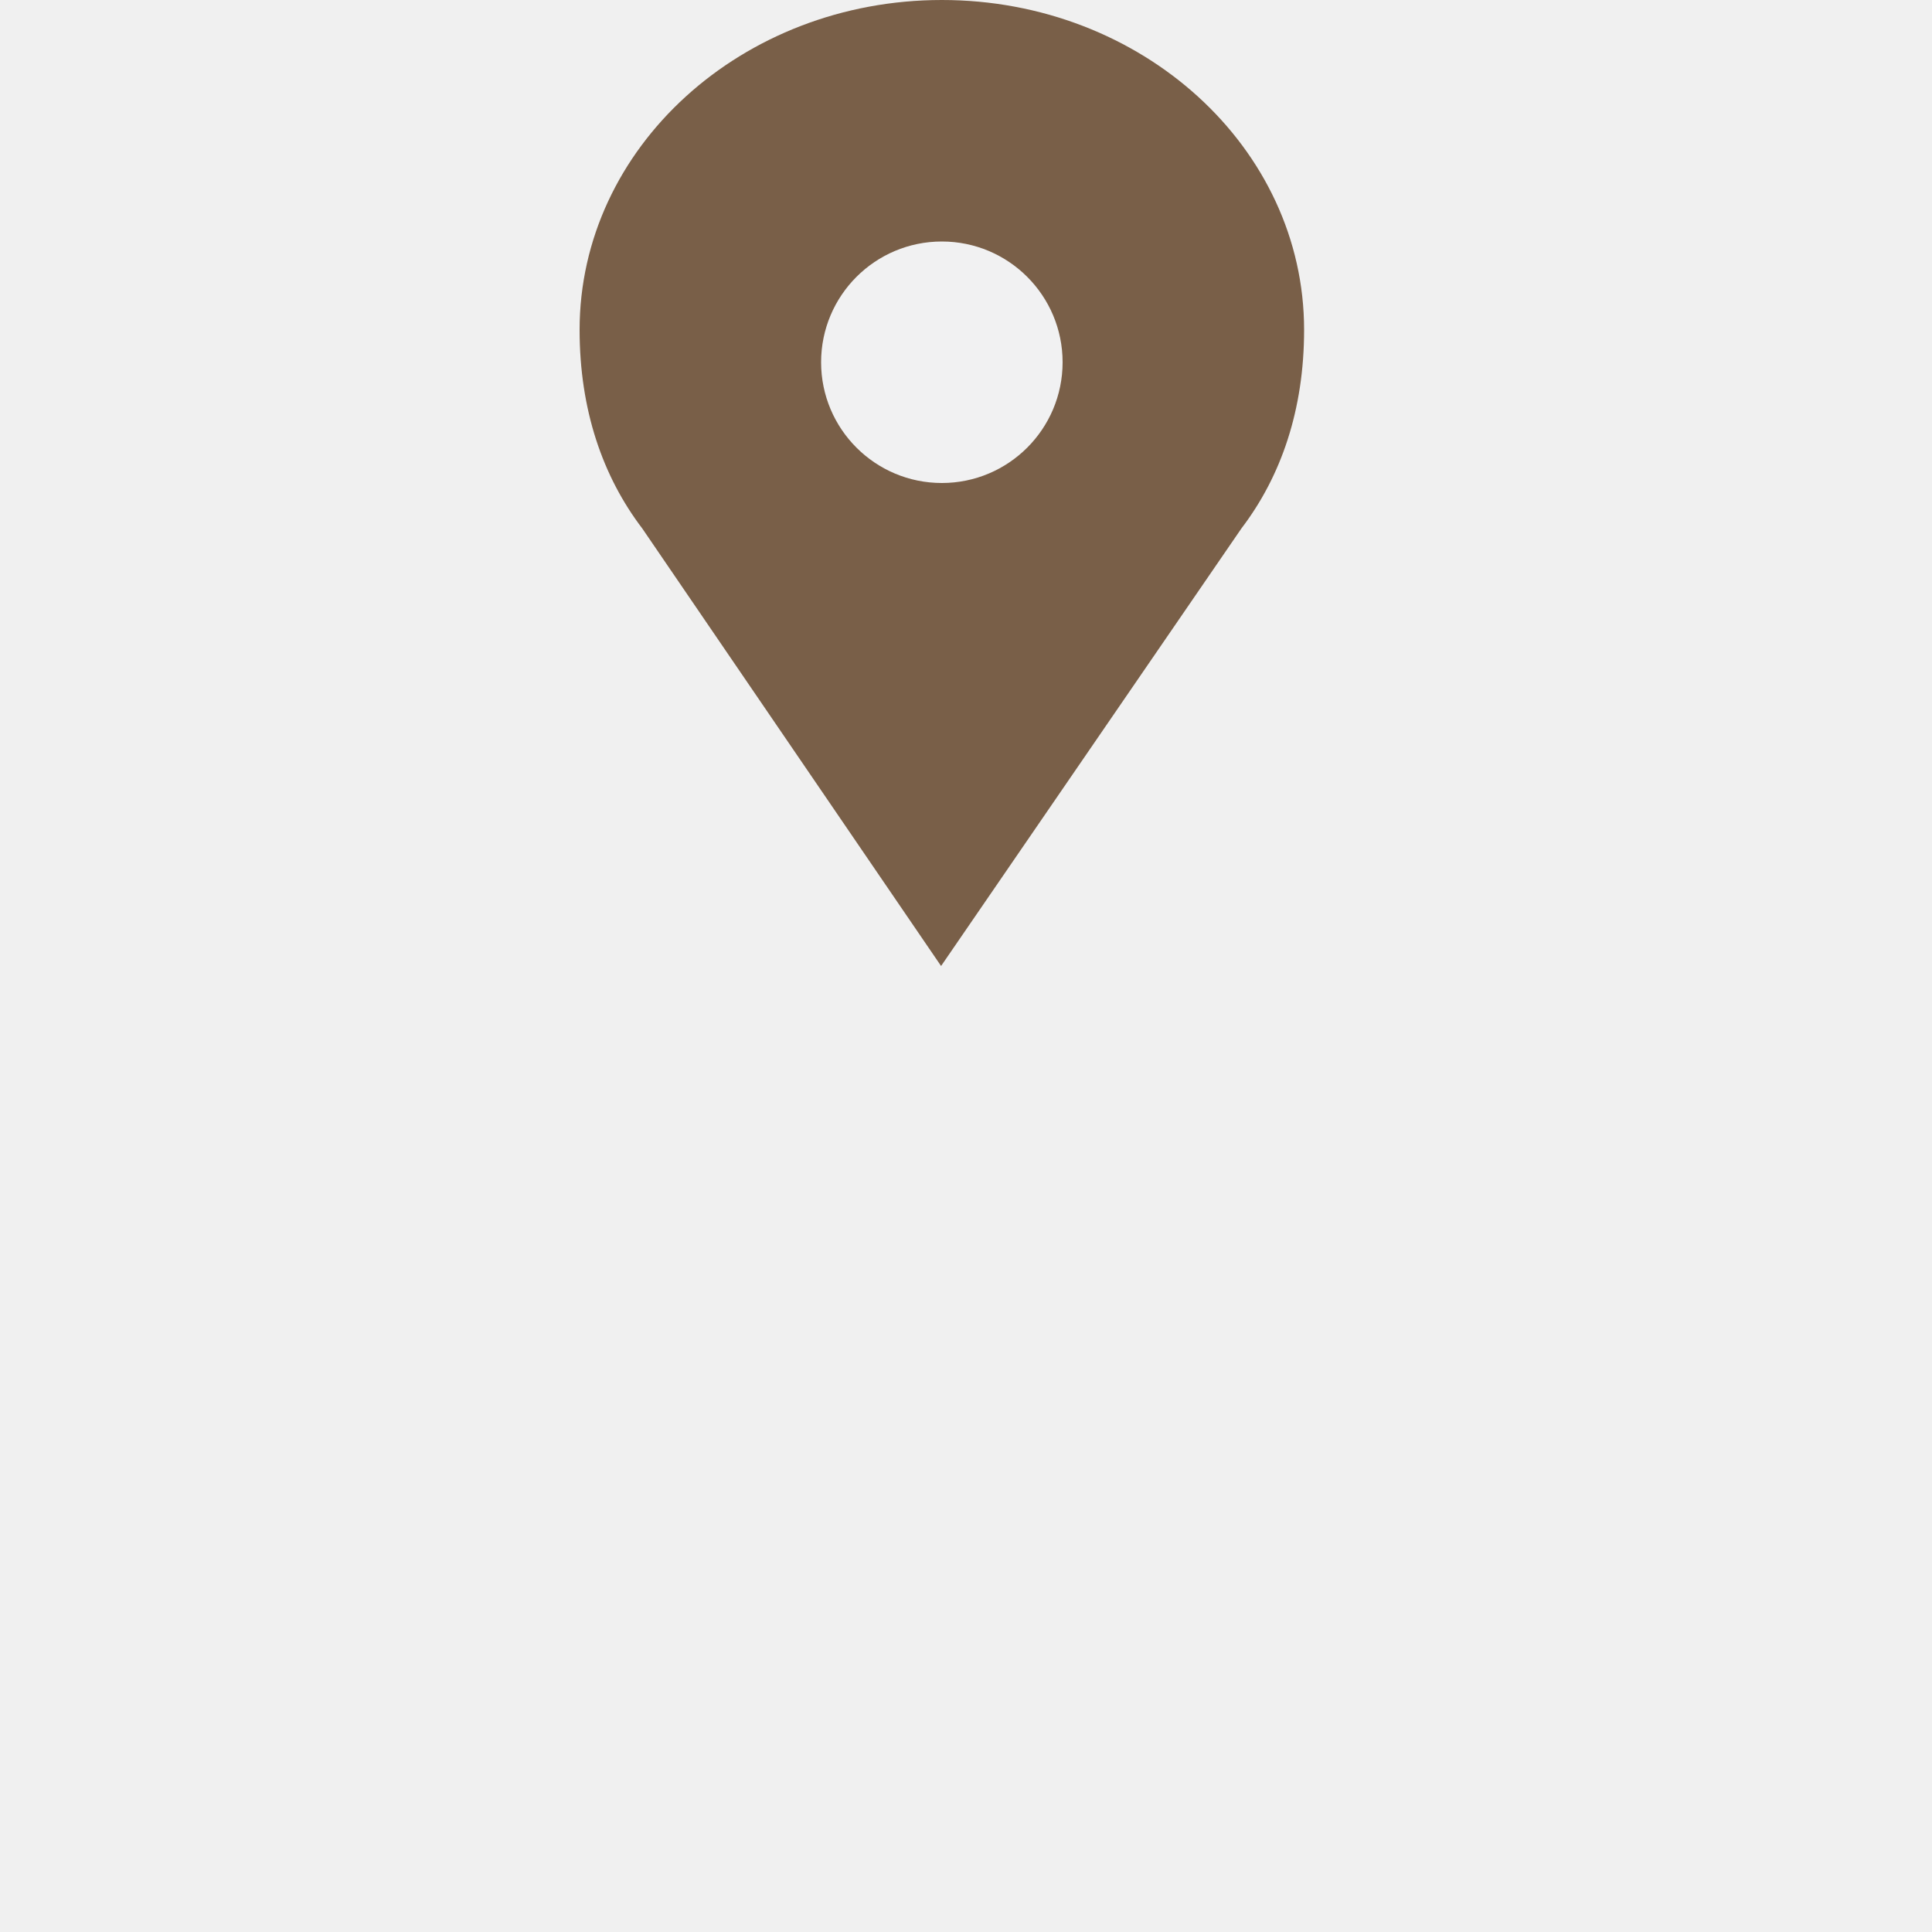
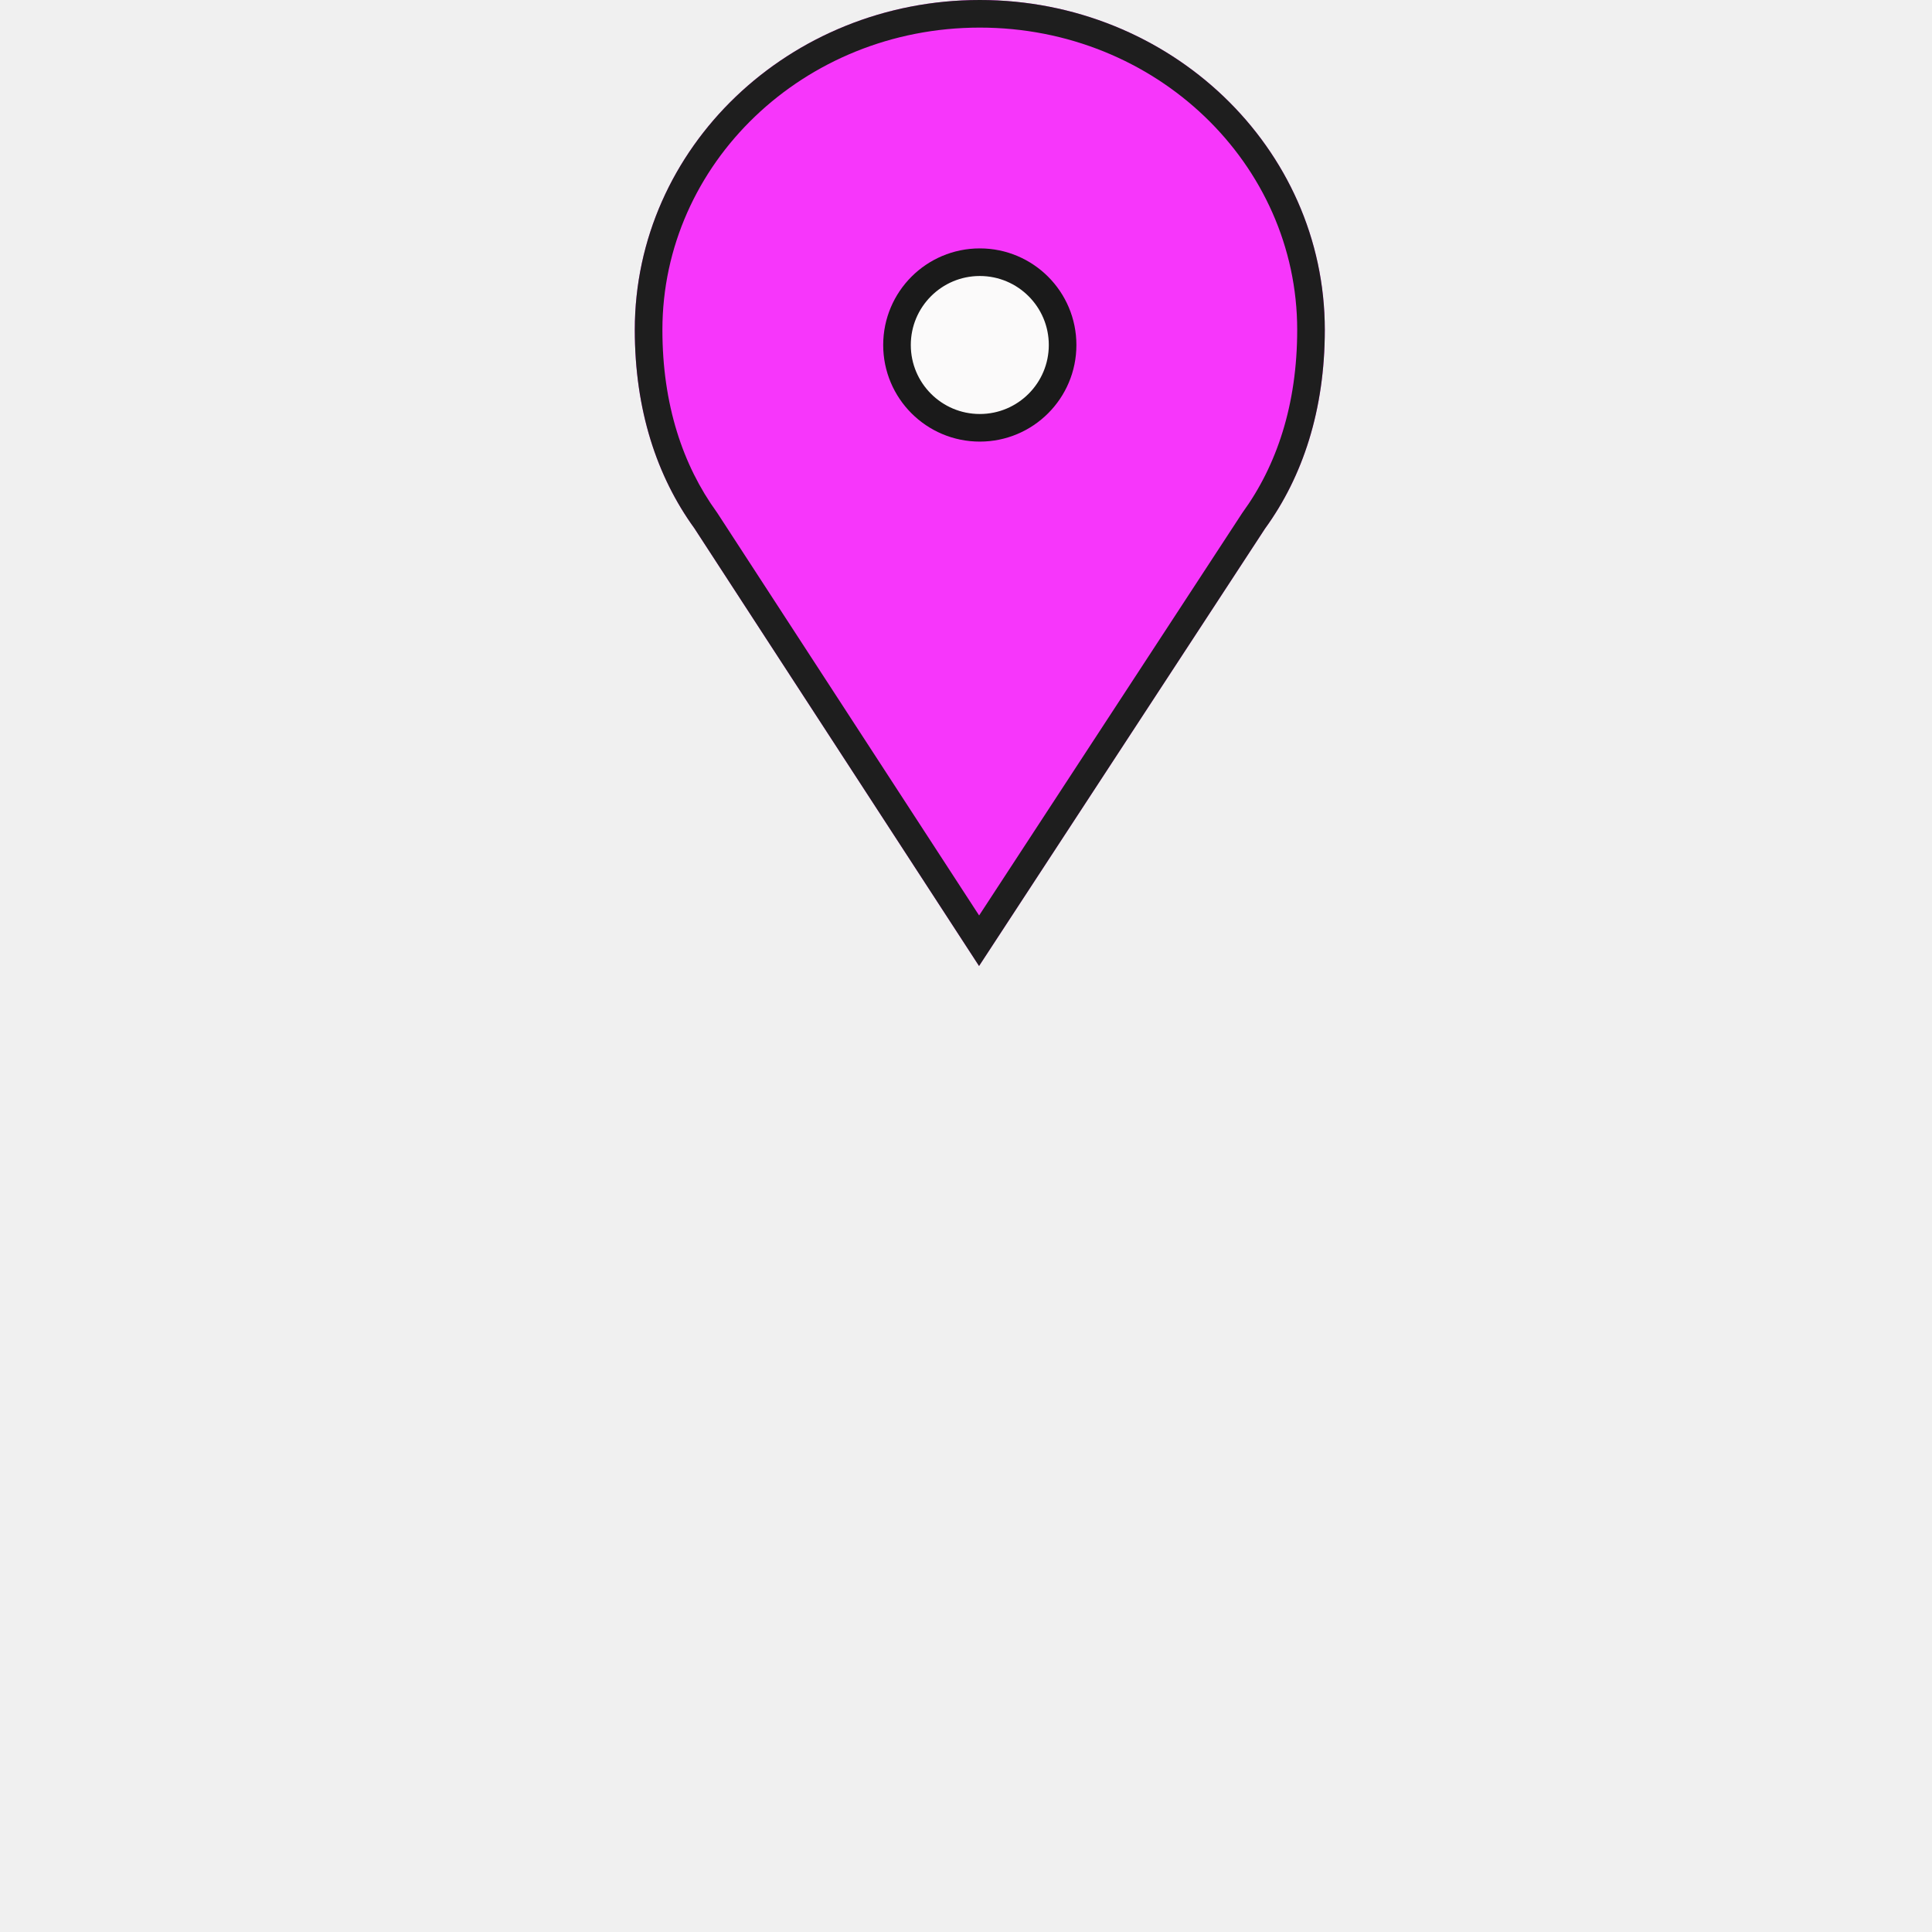
- <svg xmlns="http://www.w3.org/2000/svg" width="40" height="40" viewBox="0 0 40 40" fill="none">
-   <ellipse cx="20" cy="6.744" rx="1.538" ry="1.628" fill="#F1F1F2" />
-   <ellipse cx="20.8" cy="5.957" rx="1.6" ry="1.702" fill="#F1F1F2" />
-   <path fill-rule="evenodd" clip-rule="evenodd" d="M25.705 10.937C26.523 9.863 27 8.485 27 6.829C27 3.058 23.642 0 19.5 0C15.358 0 12 3.058 12 6.829C12 8.487 12.479 9.867 13.298 10.942L19.484 20L25.705 10.937Z" fill="#795F48" />
-   <circle cx="19.5" cy="7.5" r="2.5" fill="#F1F1F2" />
+ <svg xmlns="http://www.w3.org/2000/svg" width="70" height="70" viewBox="0 0 70 70" fill="none">
+   <mask id="path-1-inside-1" fill="white">
+     <path fill-rule="evenodd" clip-rule="evenodd" d="M45.836 19.15C47.202 17.268 48 14.853 48 11.951C48 5.351 42.404 0 35.5 0C28.596 0 23 5.351 23 11.951C23 14.848 23.796 17.259 25.157 19.139L35.473 35L45.836 19.15Z" />
+   </mask>
+   <path fill-rule="evenodd" clip-rule="evenodd" d="M45.836 19.15C47.202 17.268 48 14.853 48 11.951C48 5.351 42.404 0 35.5 0C28.596 0 23 5.351 23 11.951C23 14.848 23.796 17.259 25.157 19.139L35.473 35L45.836 19.15Z" fill="#F736FB" />
+   <path d="M45.836 19.15L45.026 18.562L45.012 18.582L44.999 18.602L45.836 19.15ZM25.157 19.139L25.995 18.594L25.981 18.573L25.967 18.553L25.157 19.139ZM35.473 35L34.635 35.545L35.471 36.831L36.31 35.547L35.473 35ZM47 11.951C47 14.664 46.256 16.868 45.026 18.562L46.645 19.737C48.147 17.668 49 15.043 49 11.951H47ZM35.5 1C41.894 1 47 5.945 47 11.951H49C49 4.757 42.913 -1 35.5 -1V1ZM24 11.951C24 5.945 29.106 1 35.5 1V-1C28.087 -1 22 4.757 22 11.951H24ZM25.967 18.553C24.741 16.86 24 14.659 24 11.951H22C22 15.037 22.85 17.658 24.347 19.726L25.967 18.553ZM36.312 34.455L25.995 18.594L24.318 19.684L34.635 35.545L36.312 34.455ZM44.999 18.602L34.636 34.453L36.31 35.547L46.673 19.697L44.999 18.602Z" fill="#1E1E1E" mask="url(#path-1-inside-1)" />
+   <circle cx="35.5" cy="12.5" r="3" fill="#FBFAFA" stroke="#1A1A1A" />
</svg>
